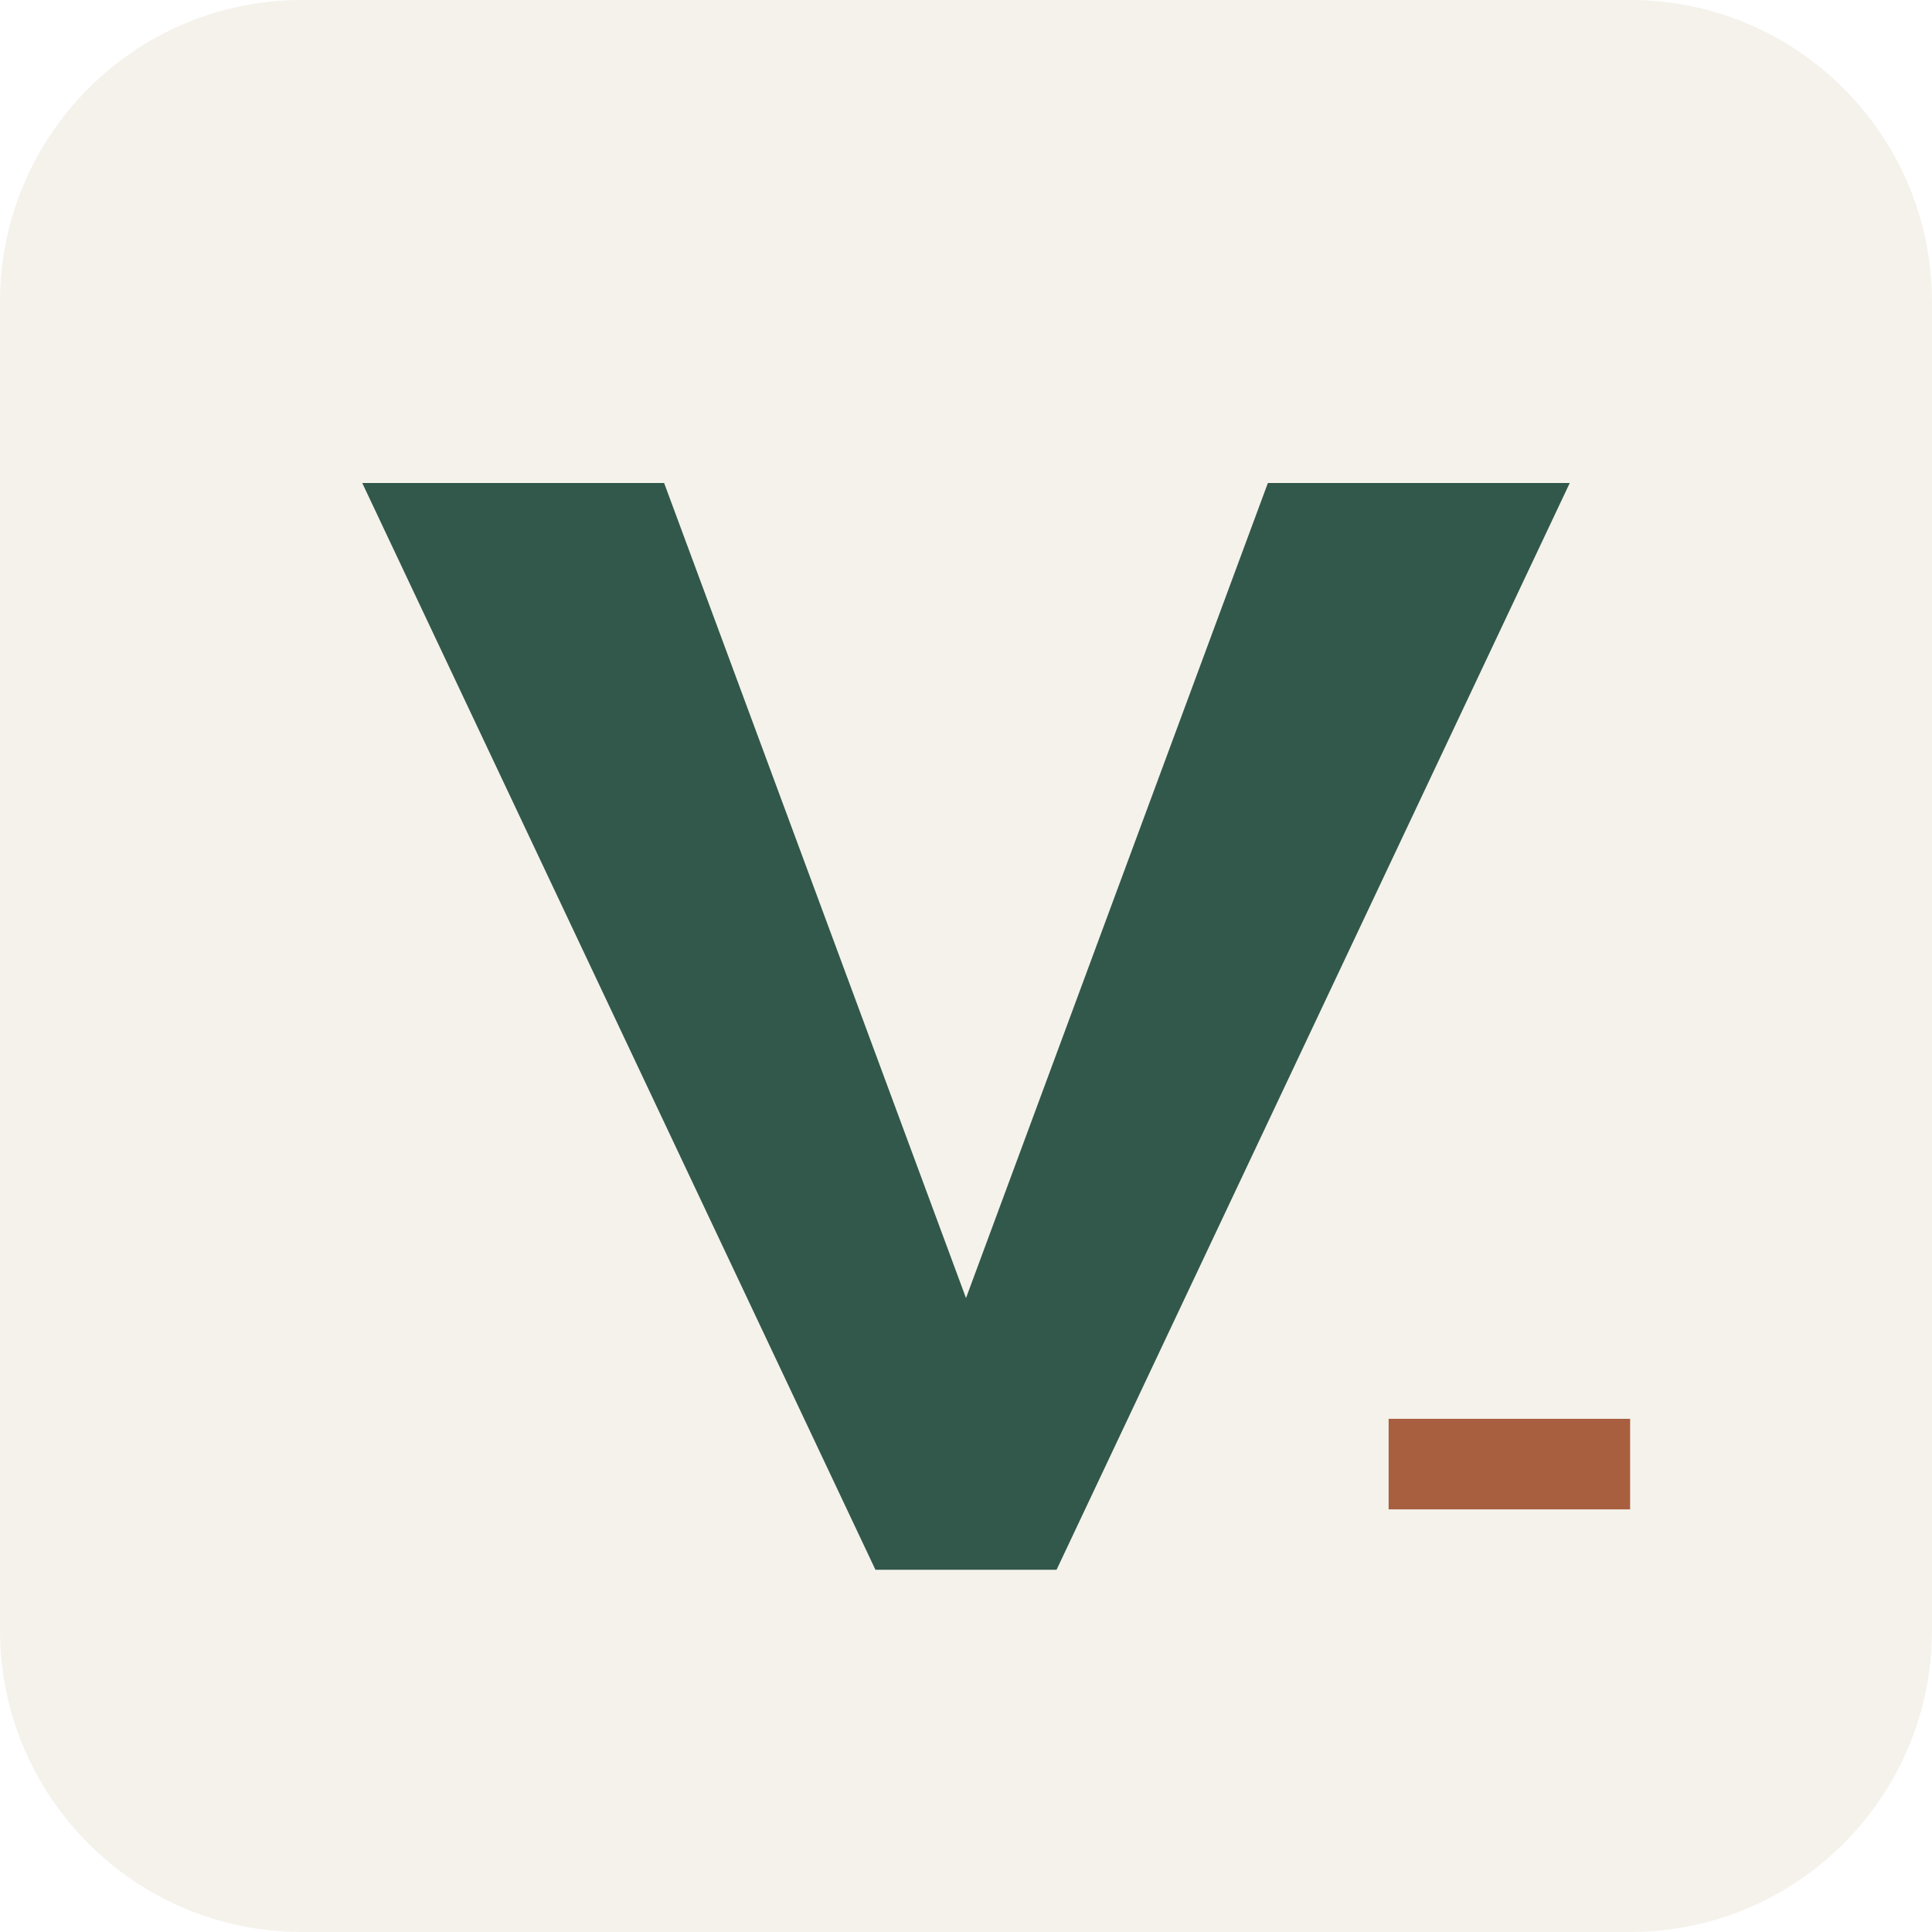
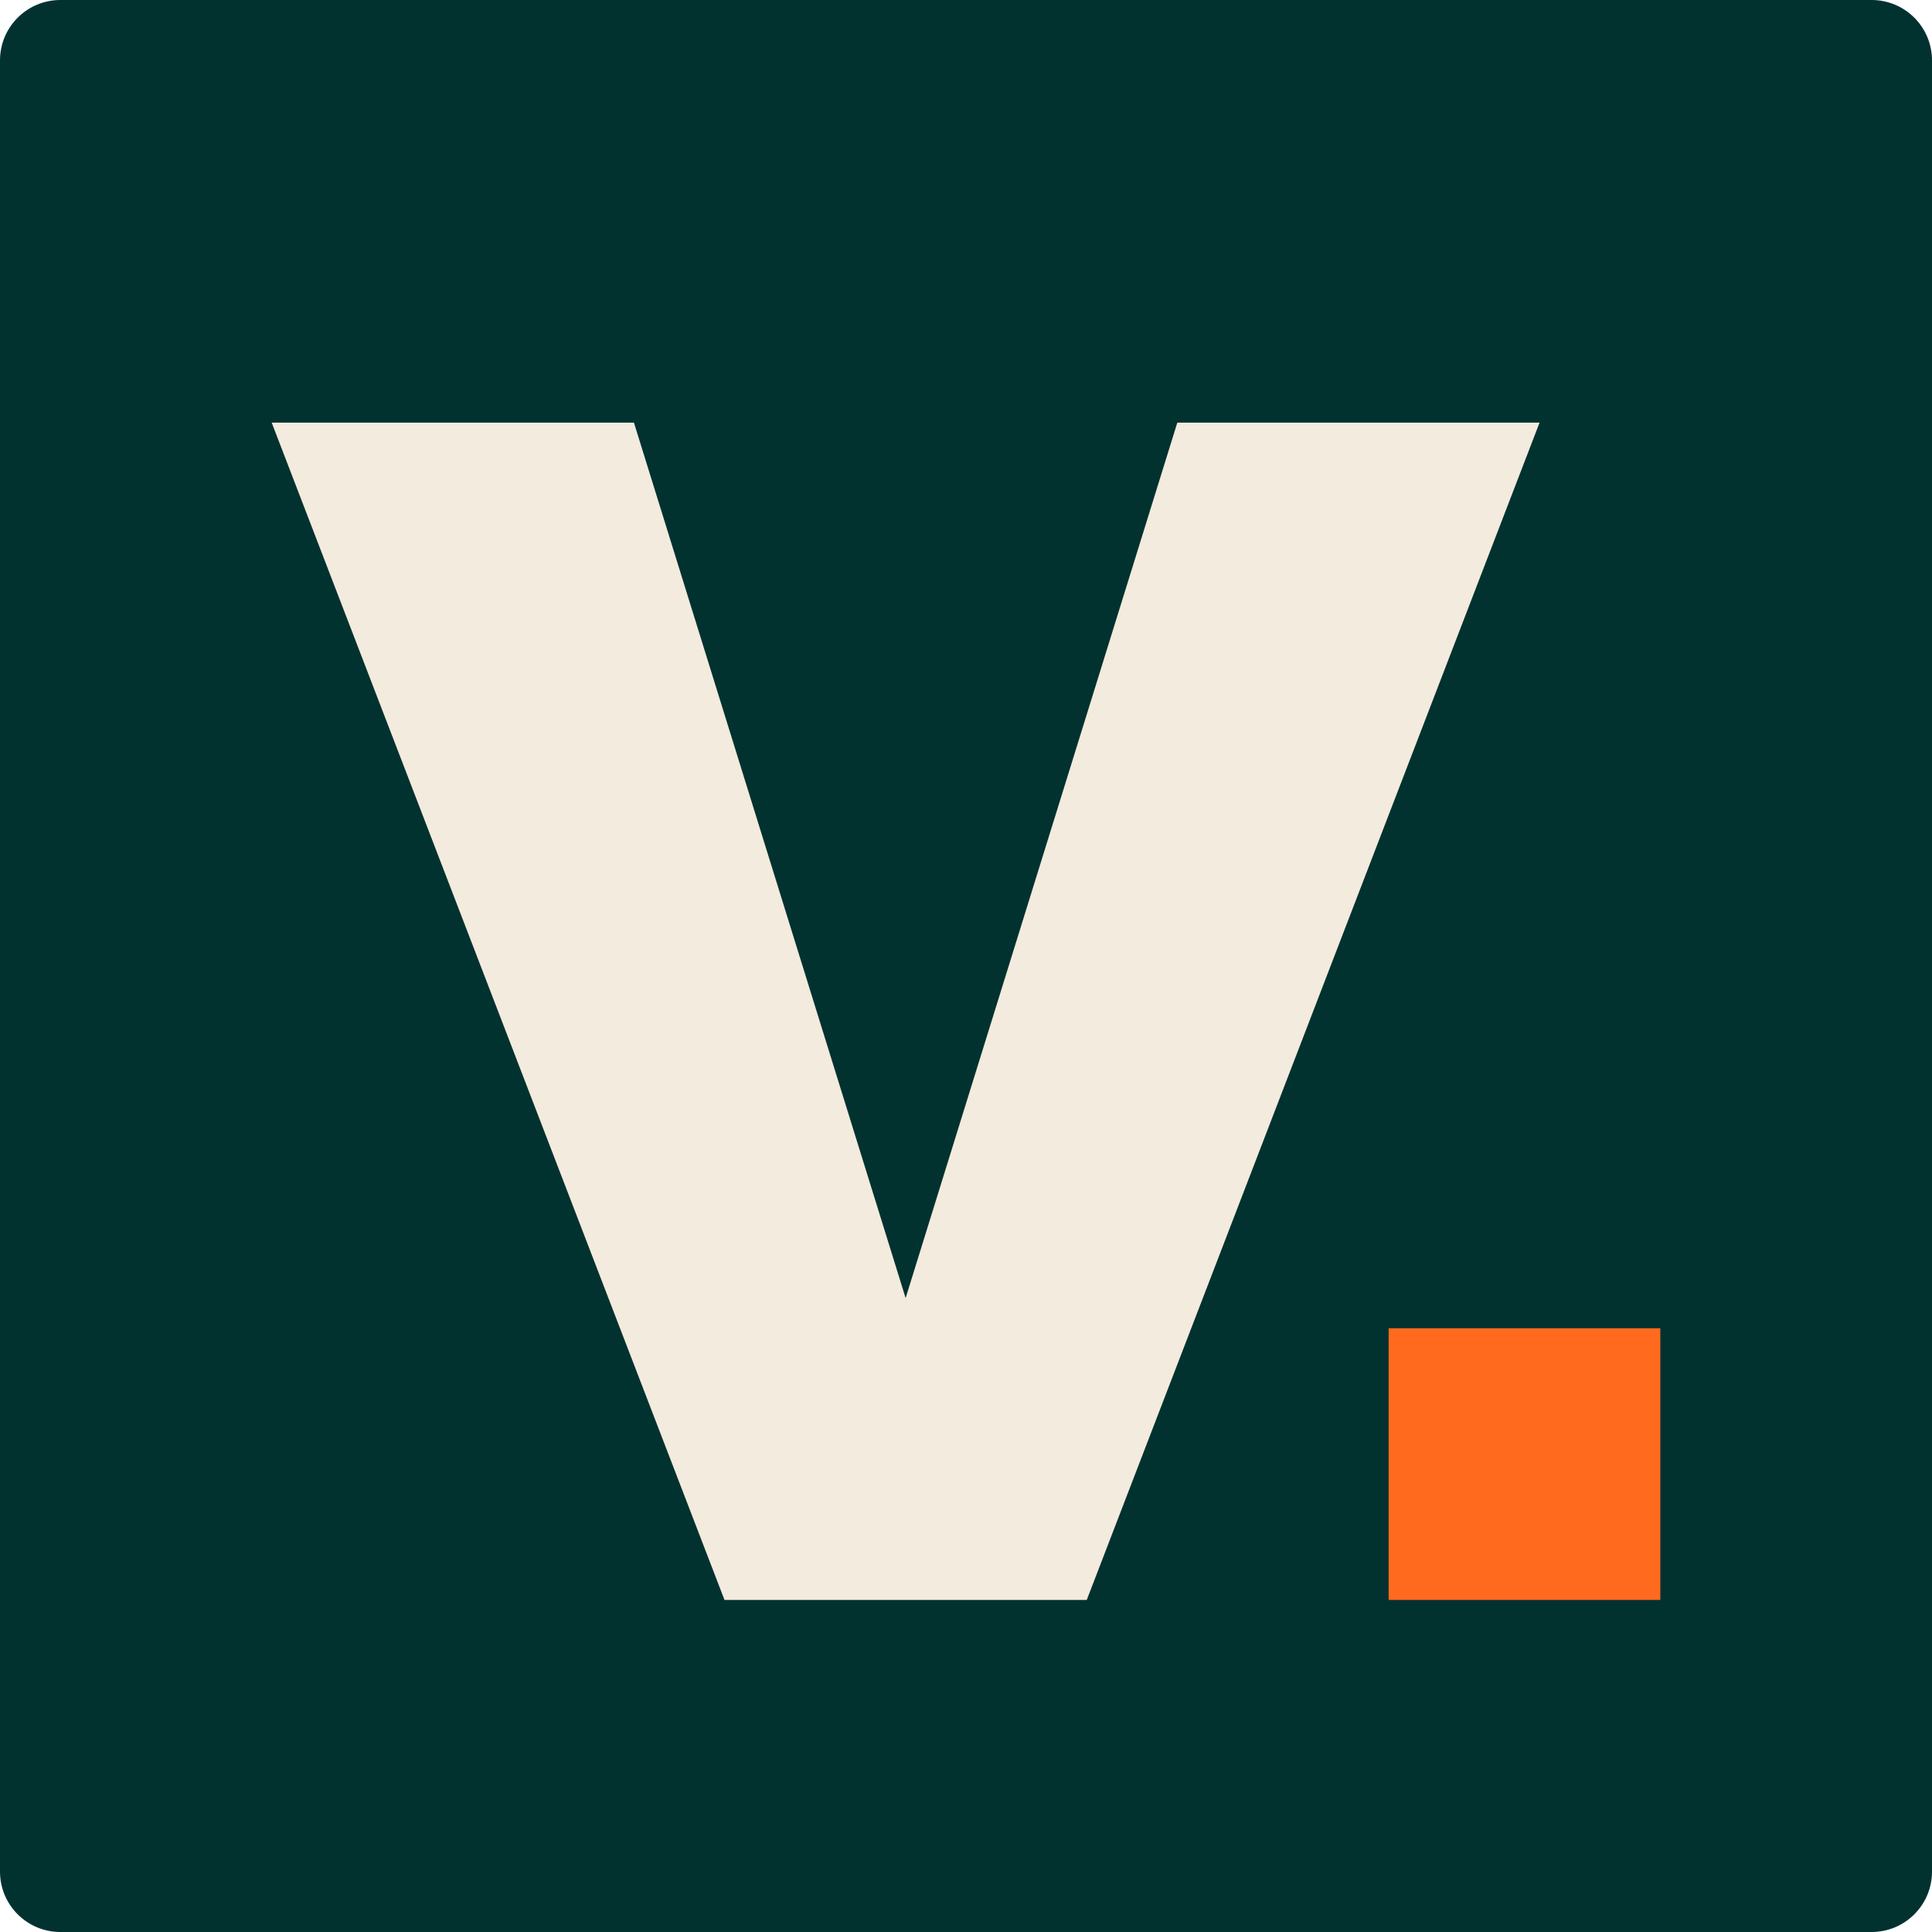
<svg xmlns="http://www.w3.org/2000/svg" viewBox="0 0 64 64" role="img" aria-labelledby="title desc">
-   <rect width="64" height="64" rx="10" fill="#F5F2EB" />
-   <path d="M12 16H22L32 43L42 16H52L35 52H29Z" fill="#31584B" />
-   <path d="M46 47H54V50H46Z" fill="#A85F40" />
+   <rect width="64" height="64" rx="2" fill="#013230" />
+   <path d="M9 14H21L30 43L39 14H51L36 53H24Z" fill="#F3EBDD" />
+   <path d="M46 44H55V53H46Z" fill="#FF6A1F" />
</svg>
